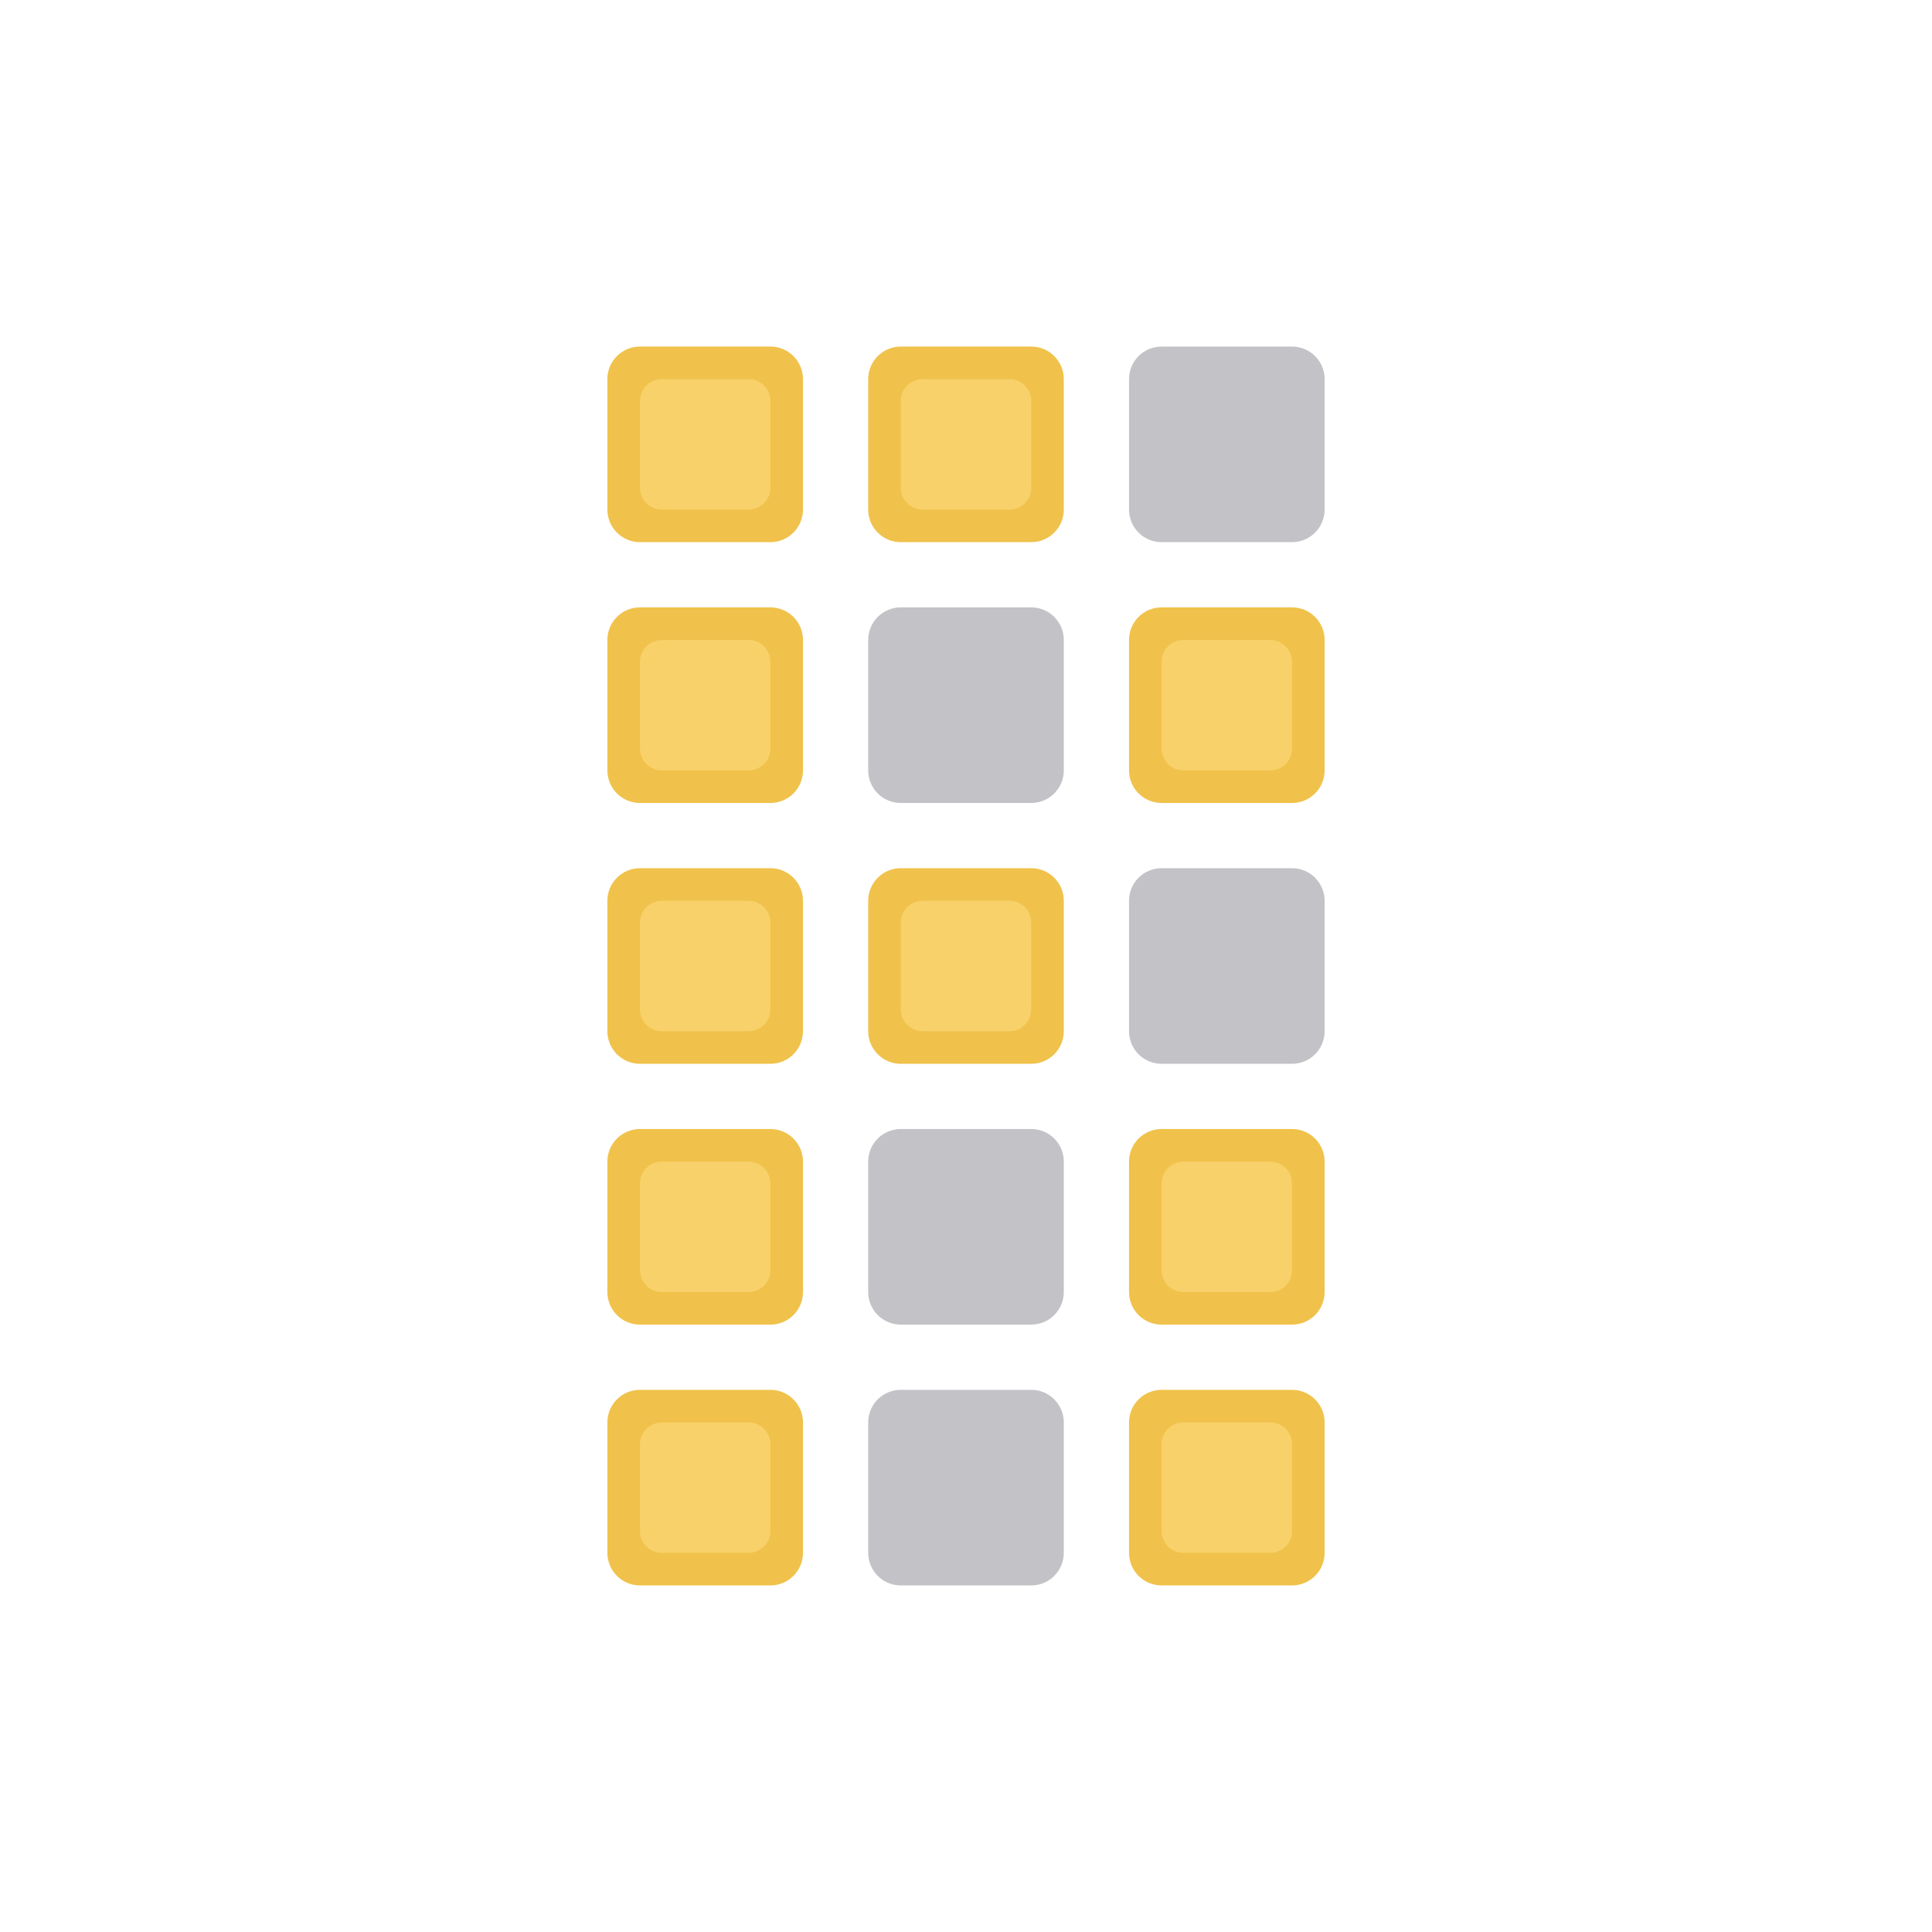
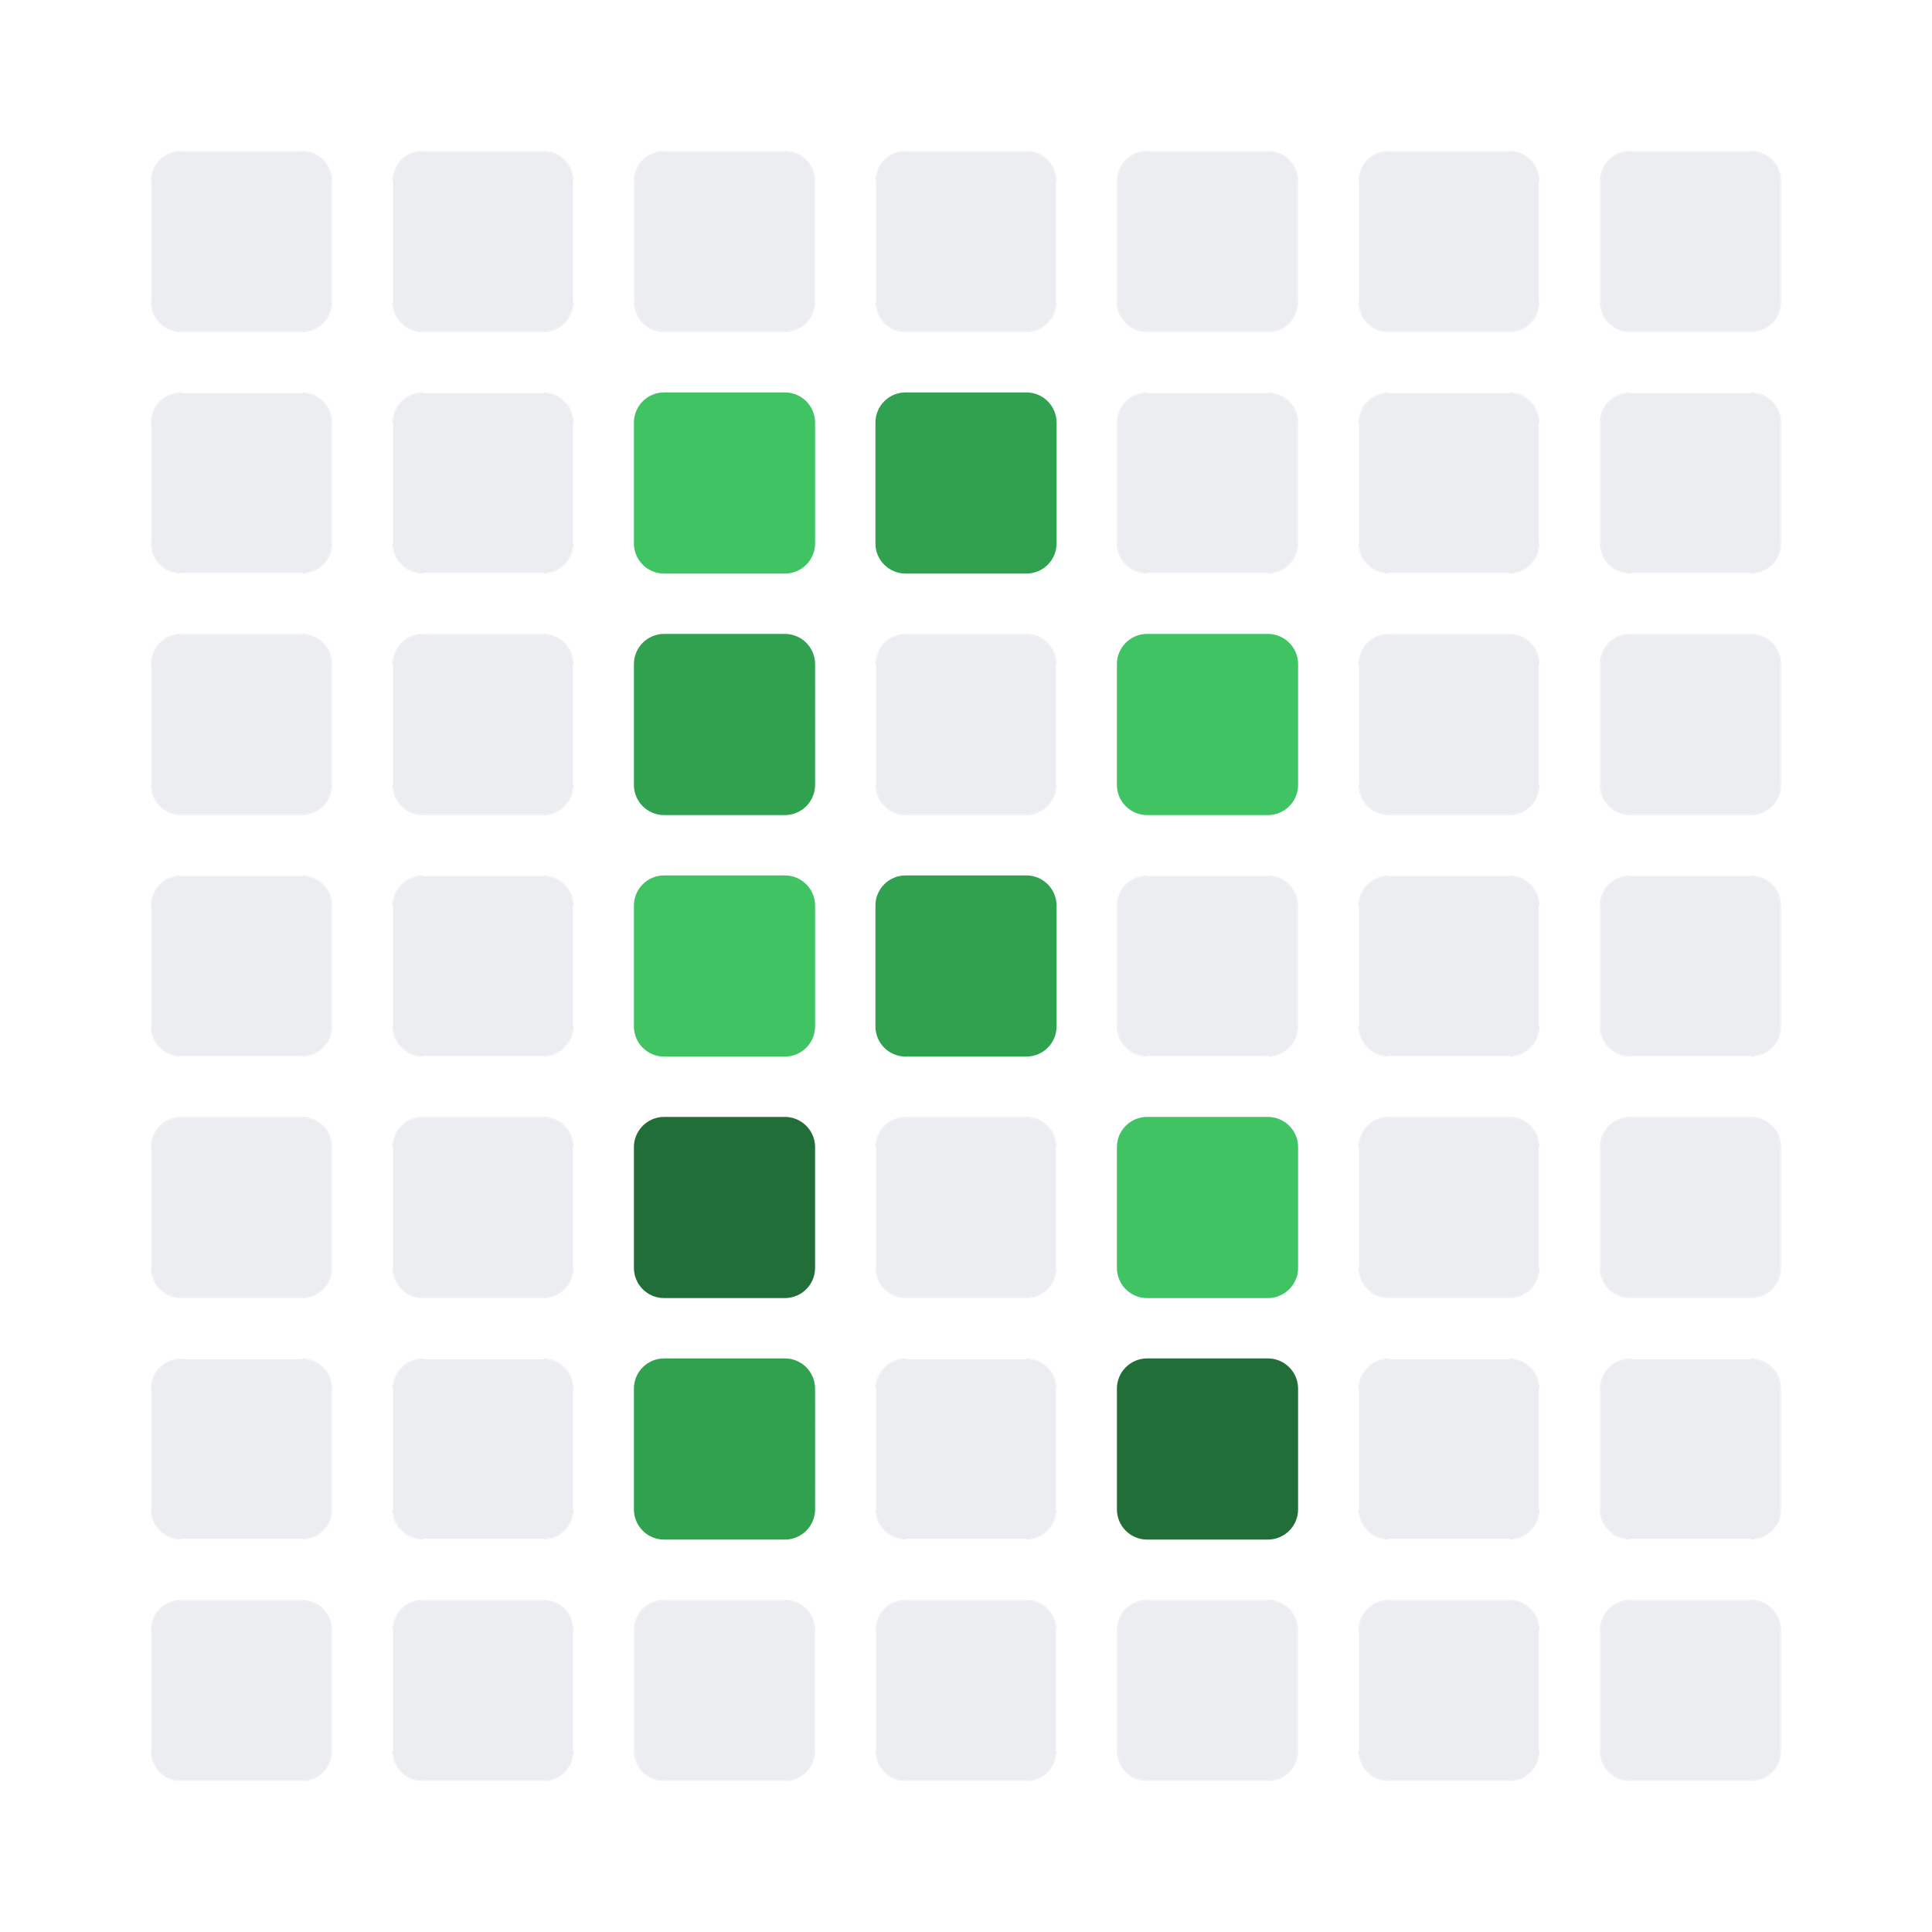
<svg xmlns="http://www.w3.org/2000/svg" width="128" height="128" viewBox="0 0 128 128" fill="none">
-   <g transform="translate(64 64) scale(0.72) translate(-64 -64)">
-     <rect x="31" y="7" width="18" height="18" rx="3" fill="#F0C24B" />
-     <rect x="34" y="10" width="12" height="12" rx="2" fill="#FFE08A" fill-opacity="0.5" />
-     <rect x="55" y="7" width="18" height="18" rx="3" fill="#F0C24B" />
-     <rect x="58" y="10" width="12" height="12" rx="2" fill="#FFE08A" fill-opacity="0.5" />
-     <rect x="79" y="7" width="18" height="18" rx="3" fill="#2A2733" fill-opacity="0.28" />
-     <rect x="31" y="31" width="18" height="18" rx="3" fill="#F0C24B" />
-     <rect x="34" y="34" width="12" height="12" rx="2" fill="#FFE08A" fill-opacity="0.5" />
-     <rect x="55" y="31" width="18" height="18" rx="3" fill="#2A2733" fill-opacity="0.28" />
-     <rect x="79" y="31" width="18" height="18" rx="3" fill="#F0C24B" />
-     <rect x="82" y="34" width="12" height="12" rx="2" fill="#FFE08A" fill-opacity="0.5" />
-     <rect x="31" y="55" width="18" height="18" rx="3" fill="#F0C24B" />
-     <rect x="34" y="58" width="12" height="12" rx="2" fill="#FFE08A" fill-opacity="0.5" />
-     <rect x="55" y="55" width="18" height="18" rx="3" fill="#F0C24B" />
-     <rect x="58" y="58" width="12" height="12" rx="2" fill="#FFE08A" fill-opacity="0.5" />
-     <rect x="79" y="55" width="18" height="18" rx="3" fill="#2A2733" fill-opacity="0.28" />
-     <rect x="31" y="79" width="18" height="18" rx="3" fill="#F0C24B" />
-     <rect x="34" y="82" width="12" height="12" rx="2" fill="#FFE08A" fill-opacity="0.5" />
-     <rect x="55" y="79" width="18" height="18" rx="3" fill="#2A2733" fill-opacity="0.28" />
-     <rect x="79" y="79" width="18" height="18" rx="3" fill="#F0C24B" />
-     <rect x="82" y="82" width="12" height="12" rx="2" fill="#FFE08A" fill-opacity="0.5" />
-     <rect x="31" y="103" width="18" height="18" rx="3" fill="#F0C24B" />
-     <rect x="34" y="106" width="12" height="12" rx="2" fill="#FFE08A" fill-opacity="0.5" />
-     <rect x="55" y="103" width="18" height="18" rx="3" fill="#2A2733" fill-opacity="0.28" />
-     <rect x="79" y="103" width="18" height="18" rx="3" fill="#F0C24B" />
-     <rect x="82" y="106" width="12" height="12" rx="2" fill="#FFE08A" fill-opacity="0.5" />
-   </g>
+   <defs>
+     <pattern id="empty-cells" x="10" y="10" width="16" height="16" patternUnits="userSpaceOnUse">
+       <rect width="12" height="12" rx="2" fill="#EBEDF0" />
+     </pattern>
+   </defs>
+   <rect x="10" y="10" width="108" height="108" fill="url(#empty-cells)" />
+   <rect x="42" y="26" width="12" height="12" rx="2" fill="#40C463" />
+   <rect x="58" y="26" width="12" height="12" rx="2" fill="#30A14E" />
+   <rect x="42" y="42" width="12" height="12" rx="2" fill="#30A14E" />
+   <rect x="74" y="42" width="12" height="12" rx="2" fill="#40C463" />
+   <rect x="42" y="58" width="12" height="12" rx="2" fill="#40C463" />
+   <rect x="58" y="58" width="12" height="12" rx="2" fill="#30A14E" />
+   <rect x="42" y="74" width="12" height="12" rx="2" fill="#216E39" />
+   <rect x="74" y="74" width="12" height="12" rx="2" fill="#40C463" />
+   <rect x="42" y="90" width="12" height="12" rx="2" fill="#30A14E" />
+   <rect x="74" y="90" width="12" height="12" rx="2" fill="#216E39" />
</svg>
